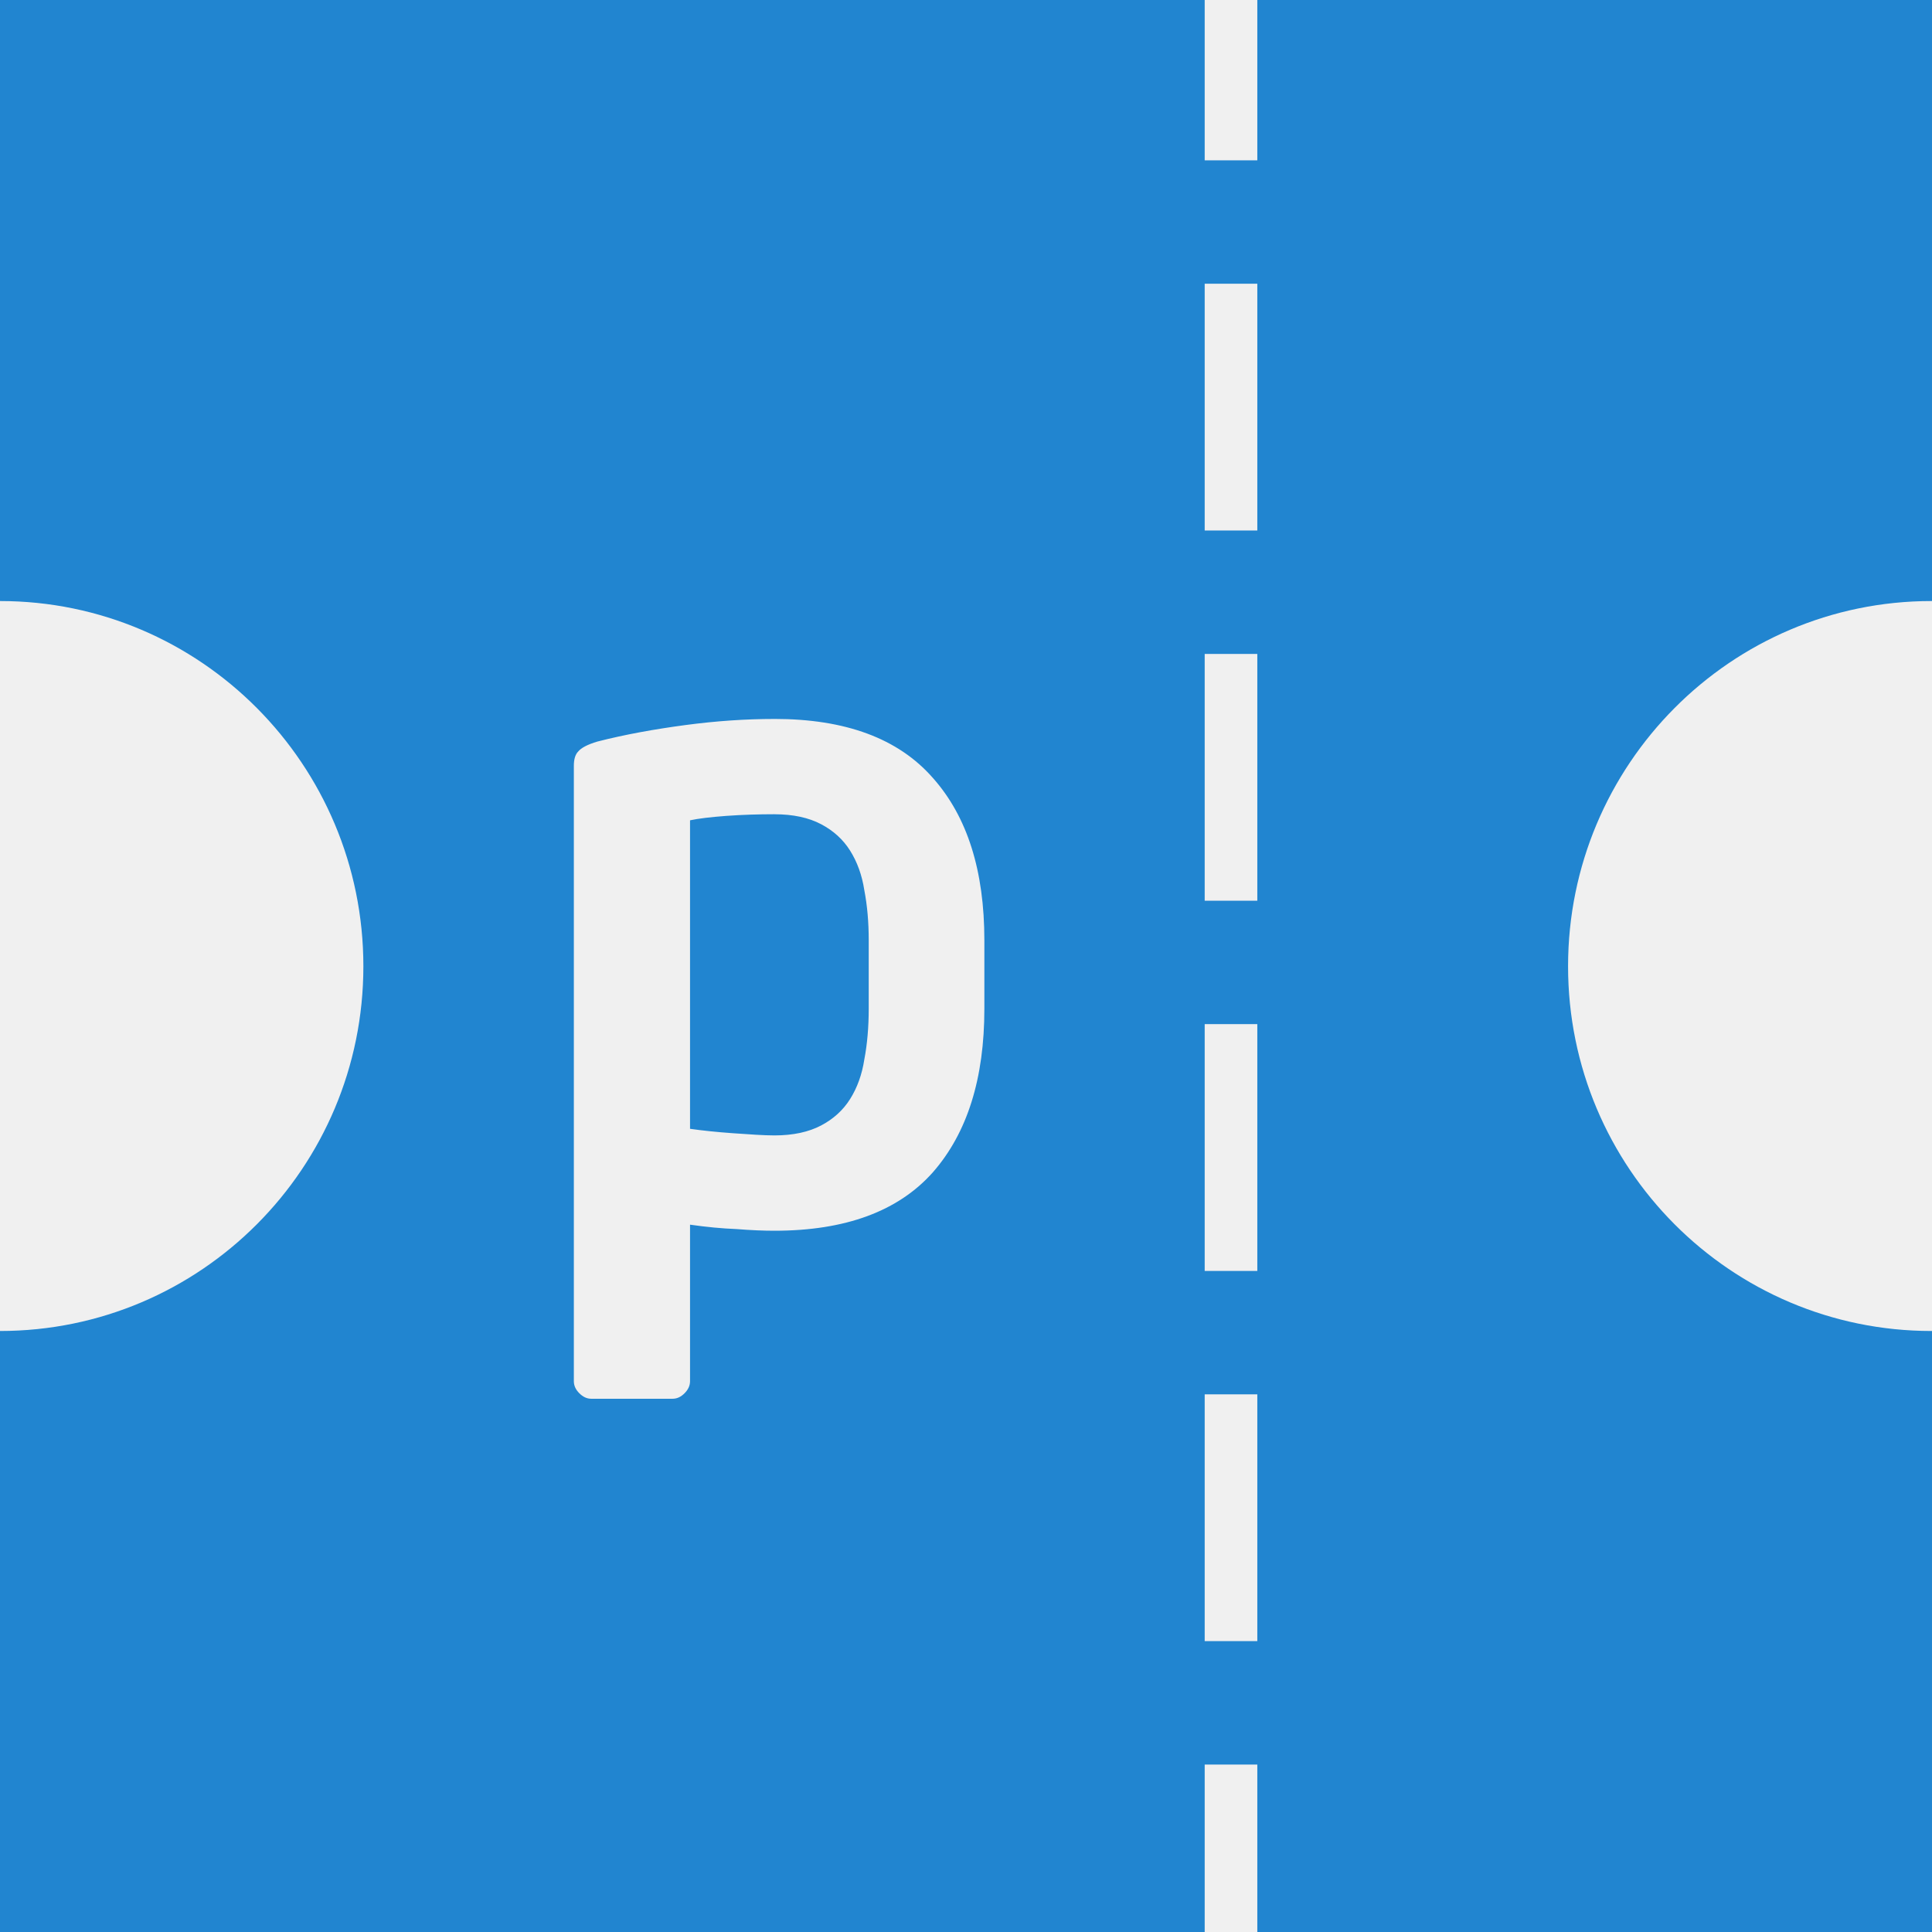
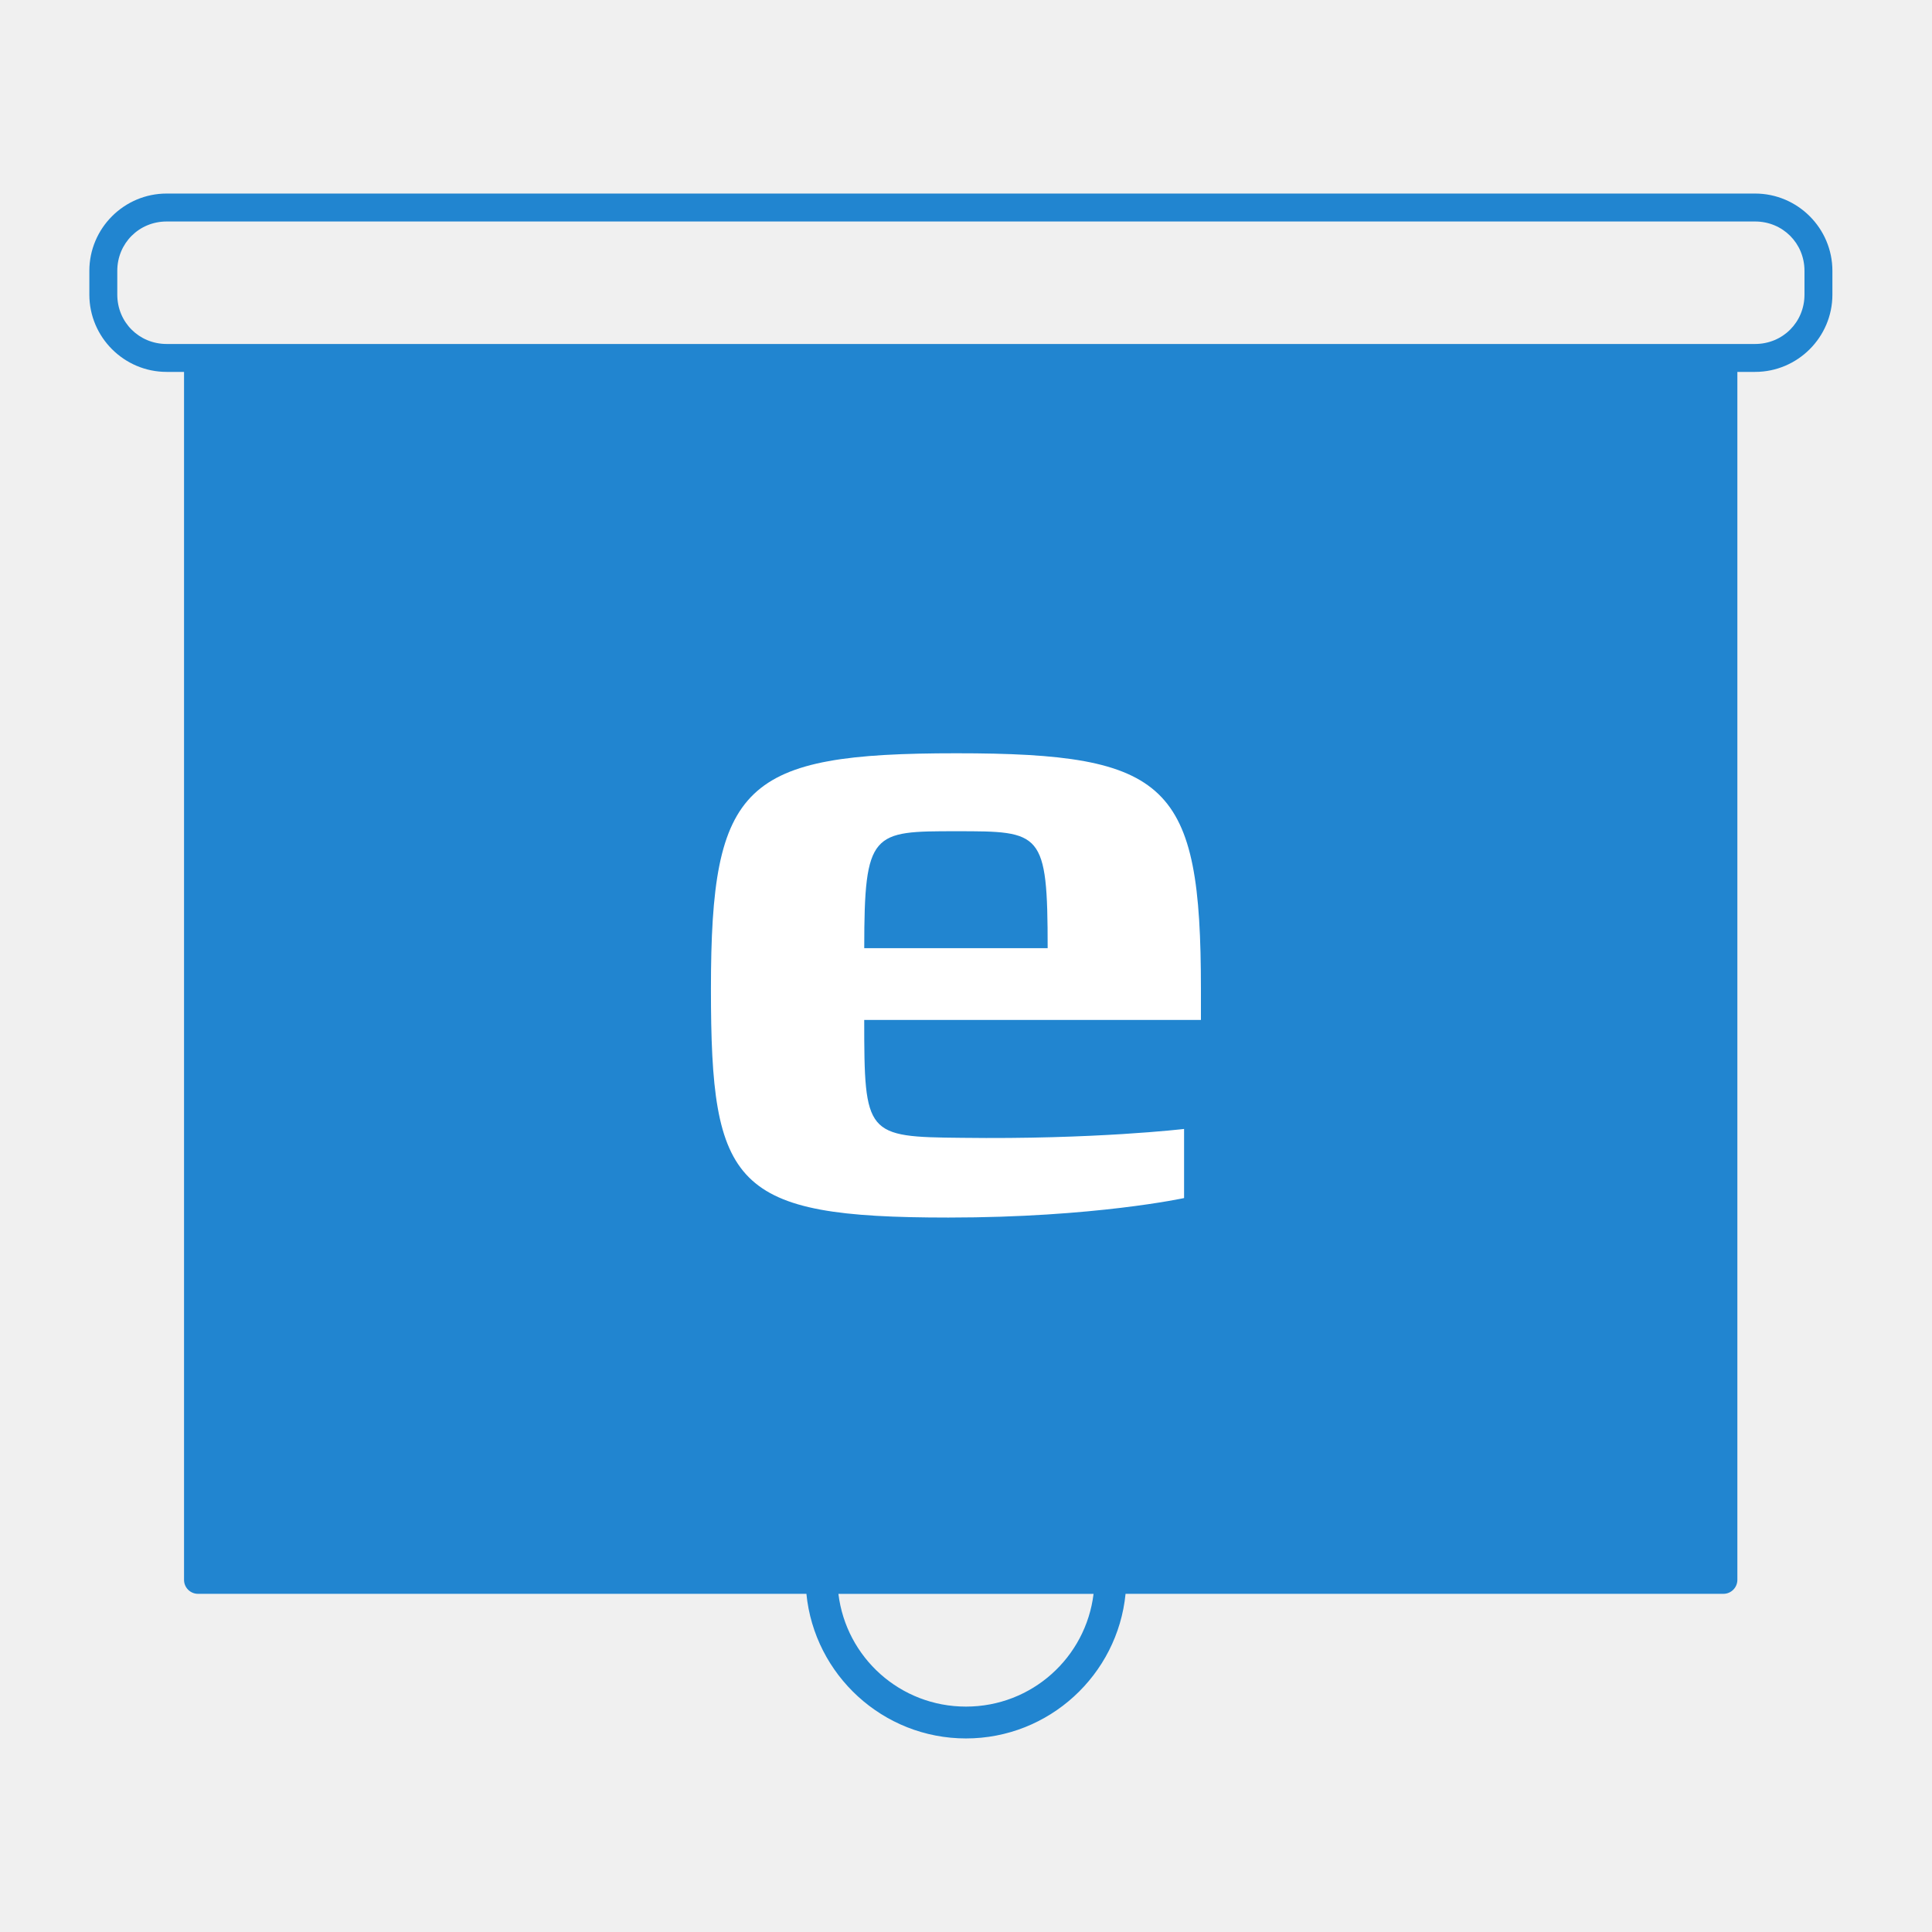
- <svg xmlns="http://www.w3.org/2000/svg" width="100%" height="100%" viewBox="0 0 109.594 109.594">
-    id="svg2"
-    version="1.1"&gt;
-   <defs id="defs4" />
-   <g id="layer1" transform="translate(-277.7812,-568.7497)">
-     <path style="color:#000000;display:inline;overflow:visible;visibility:visible;fill:#2185d0;fill-opacity:1;fill-rule:nonzero;stroke:none;marker:none;enable-background:accumulate" d="m 277.781,568.75 0,34.094 c 11.378,0 20.613,9.282 20.613,20.719 0,11.437 -9.235,20.688 -20.613,20.688 l 0,34.094 68.337,0 0,-9.5 2.985,0 0,9.5 38.272,0 0,-34.094 c -0.01,2e-5 -0.021,0 -0.031,0 -11.378,0 -20.613,-9.251 -20.613,-20.688 0,-11.437 9.235,-20.719 20.613,-20.719 0.011,0 0.021,-2e-5 0.031,0 l 0,-34.094 -38.272,0 0,9.094 -2.985,0 0,-9.094 z m 68.337,16.094 2.985,0 0,14 -2.985,0 z m 0,21 2.985,0 0,14 -2.985,0 z m -24.406,3.688 c 4.025,3e-5 7.022,1.104 8.985,3.344 1.963,2.207 2.923,5.273 2.923,9.219 l 0,3.875 c 0,3.946 -0.96,7.041 -2.923,9.281 -1.963,2.207 -4.96,3.313 -8.985,3.313 -0.599,0 -1.314,-0.027 -2.145,-0.094 -0.832,-0.033 -1.711,-0.116 -2.643,-0.25 l 0,8.875 c -1e-5,0.267 -0.111,0.487 -0.311,0.688 -0.2,0.201 -0.418,0.312 -0.684,0.312 l -4.601,0 c -0.266,-1e-5 -0.484,-0.112 -0.684,-0.312 -0.2,-0.201 -0.311,-0.42 -0.311,-0.688 l 0,-34.906 c 0,-0.368 0.082,-0.645 0.249,-0.812 0.166,-0.201 0.523,-0.395 1.088,-0.562 1.563,-0.401 3.242,-0.703 5.006,-0.938 1.763,-0.234 3.44,-0.344 5.037,-0.344 z m 0,5.406 c -0.898,2e-5 -1.805,0.027 -2.736,0.094 -0.898,0.067 -1.586,0.15 -2.052,0.25 l 0,17.5 c 0.699,0.1 1.494,0.183 2.425,0.25 0.965,0.067 1.764,0.125 2.363,0.125 1.064,10e-6 1.944,-0.195 2.643,-0.562 0.699,-0.368 1.249,-0.865 1.648,-1.5 0.399,-0.635 0.675,-1.381 0.808,-2.25 0.166,-0.869 0.249,-1.838 0.249,-2.875 l 0,-3.875 c -2e-5,-1.037 -0.082,-1.974 -0.249,-2.844 -0.133,-0.869 -0.409,-1.615 -0.808,-2.25 -0.399,-0.635 -0.949,-1.132 -1.648,-1.5 -0.699,-0.368 -1.578,-0.562 -2.643,-0.562 z m 24.406,11.906 2.985,0 0,14 -2.985,0 z m 0,21 2.985,0 0,14 -2.985,0 z" id="rect3888" />
-   </g>
+ <svg xmlns="http://www.w3.org/2000/svg" id="svg8" version="1.1" viewBox="0 0 100 100" height="100mm" width="100mm">
+   <defs id="defs8" />
+   <path style="color:#000000;font-style:normal;font-variant:normal;font-weight:normal;font-stretch:normal;font-size:medium;line-height:normal;font-family:sans-serif;font-variant-ligatures:normal;font-variant-position:normal;font-variant-caps:normal;font-variant-numeric:normal;font-variant-alternates:normal;font-feature-settings:normal;text-indent:0;text-align:start;text-decoration:none;text-decoration-line:none;text-decoration-style:solid;text-decoration-color:#000000;letter-spacing:normal;word-spacing:normal;text-transform:none;writing-mode:lr-tb;direction:ltr;text-orientation:mixed;dominant-baseline:auto;baseline-shift:baseline;text-anchor:start;white-space:normal;shape-padding:0;clip-rule:nonzero;display:inline;overflow:visible;visibility:visible;opacity:1;isolation:auto;mix-blend-mode:normal;color-interpolation:sRGB;color-interpolation-filters:linearRGB;solid-color:#000000;solid-opacity:1;vector-effect:none;fill:#2185d0;fill-opacity:1;fill-rule:nonzero;stroke:none;stroke-width:1.446;stroke-linecap:round;stroke-linejoin:round;stroke-miterlimit:4;stroke-dasharray:none;stroke-dashoffset:0;stroke-opacity:1;marker:none;color-rendering:auto;image-rendering:auto;shape-rendering:auto;text-rendering:auto;enable-background:accumulate" d="m 44.723,89.872 c -2.203,0 -4.001,1.796 -4.001,4 v 1.232 c 0,2.203 1.797,3.999 4.001,3.999 h 0.9 v 62.524 c 3.9e-5,0.399 0.324,0.723 0.723,0.723 h 31.491 c 0.413,4.194 3.96,7.485 8.259,7.485 4.3,0 7.847,-3.291 8.26,-7.485 h 30.944 c 0.399,-4e-5 0.723,-0.324 0.723,-0.723 V 99.103 h 0.918 c 2.203,0 4.001,-1.796 4.001,-3.999 v -1.232 c 0,-2.203 -1.797,-4 -4.001,-4 z m 0,1.446 h 82.219 c 1.428,0 2.555,1.126 2.555,2.554 v 1.232 c 0,1.428 -1.128,2.554 -2.555,2.554 h -1.641 -78.955 -1.623 c -1.428,0 -2.555,-1.126 -2.555,-2.554 v -1.232 c 0,-1.428 1.128,-2.554 2.555,-2.554 z m 34.77,71.033 h 13.207 c -0.402,3.296 -3.197,5.836 -6.604,5.836 -3.408,0 -6.202,-2.54 -6.603,-5.836 z" id="rect4550" transform="translate(-36.09724,-79.85368)" />
+   <path style="font-weight:600;font-size:45.861px;line-height:125%;font-family:'Francker Pro';-inkscape-font-specification:'Francker Pro, Semi-Bold';letter-spacing:0px;word-spacing:0px;fill:#ffffff;stroke-width:0.265px" d="m 98.257,132.647 v -1.605 c 0,-10.64 -1.651,-12.199 -12.658,-12.199 -11.007,0 -12.704,1.559 -12.704,12.199 0,10.227 1.147,11.832 12.291,11.832 7.567,0 12.199,-1.009 12.199,-1.009 v -3.577 c 0,0 -4.632,0.55 -11.511,0.459 -4.953,-0.046 -5.045,-0.138 -5.045,-6.1 z m -7.934,-3.715 h -9.493 c 0,-6.054 0.413,-6.054 4.77,-6.054 4.403,0 4.724,0 4.724,6.054 z" id="text1" transform="translate(-36.09724,-79.85368)" aria-label="e" />
</svg>
